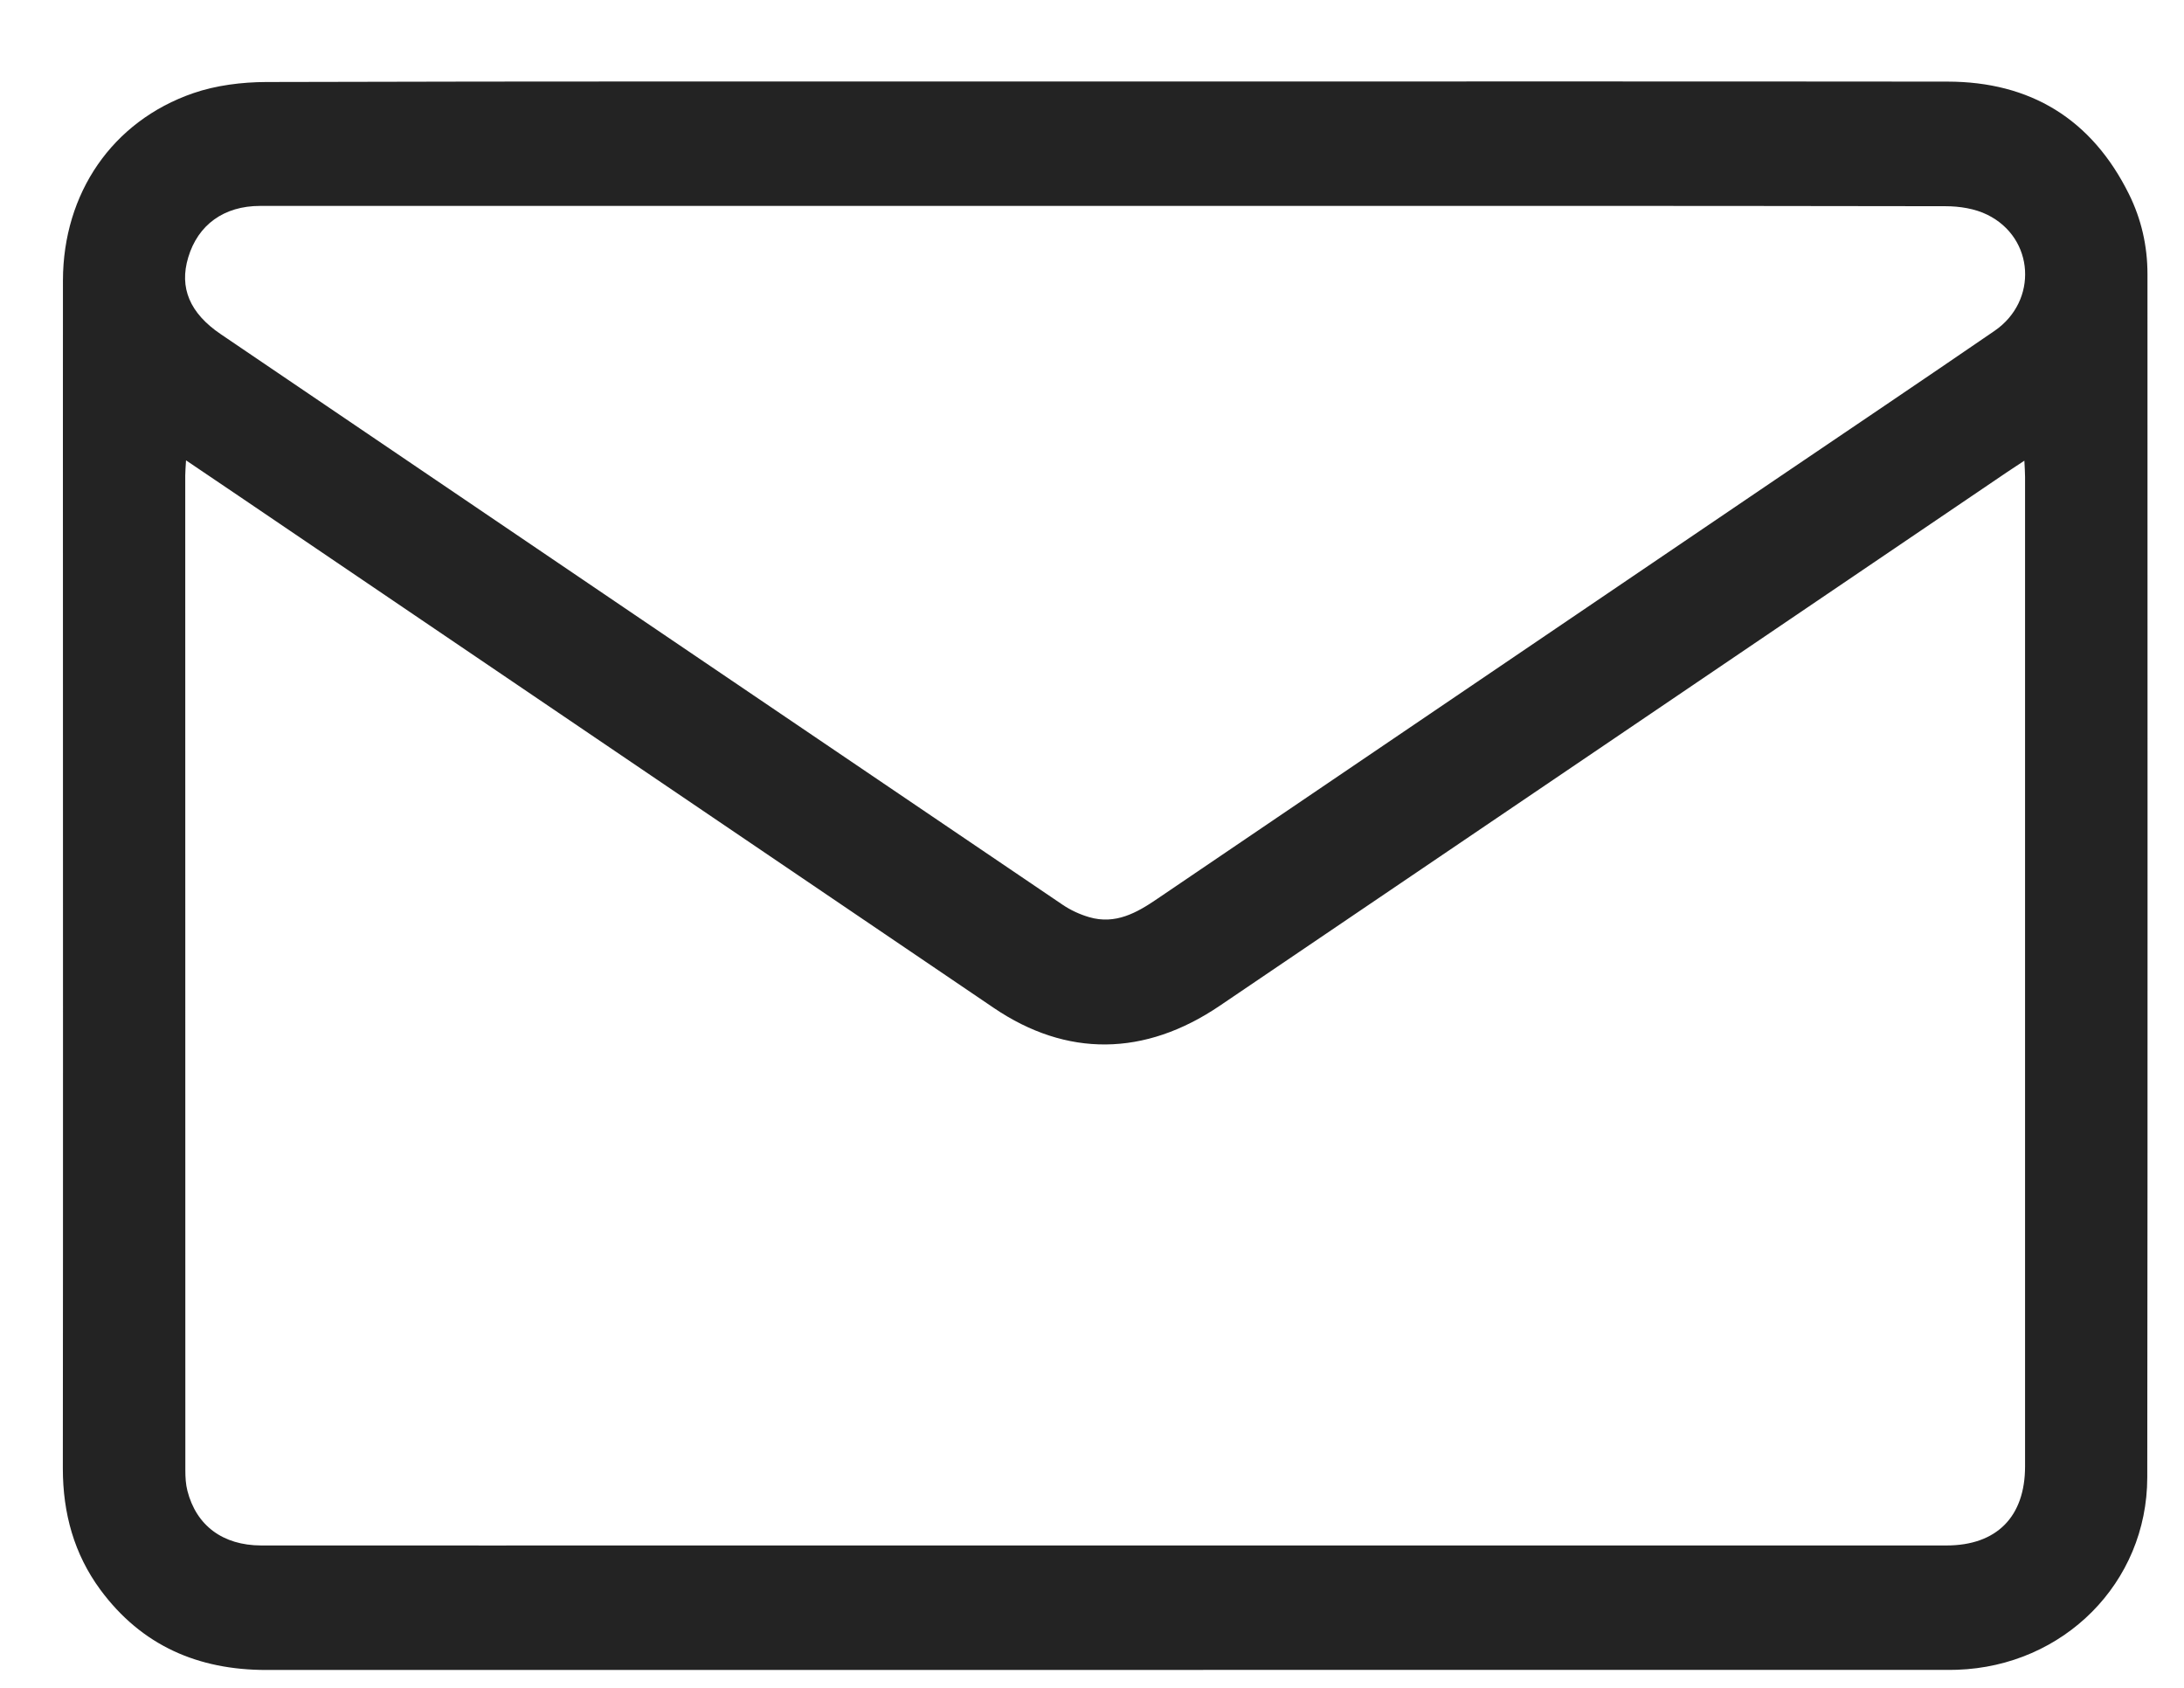
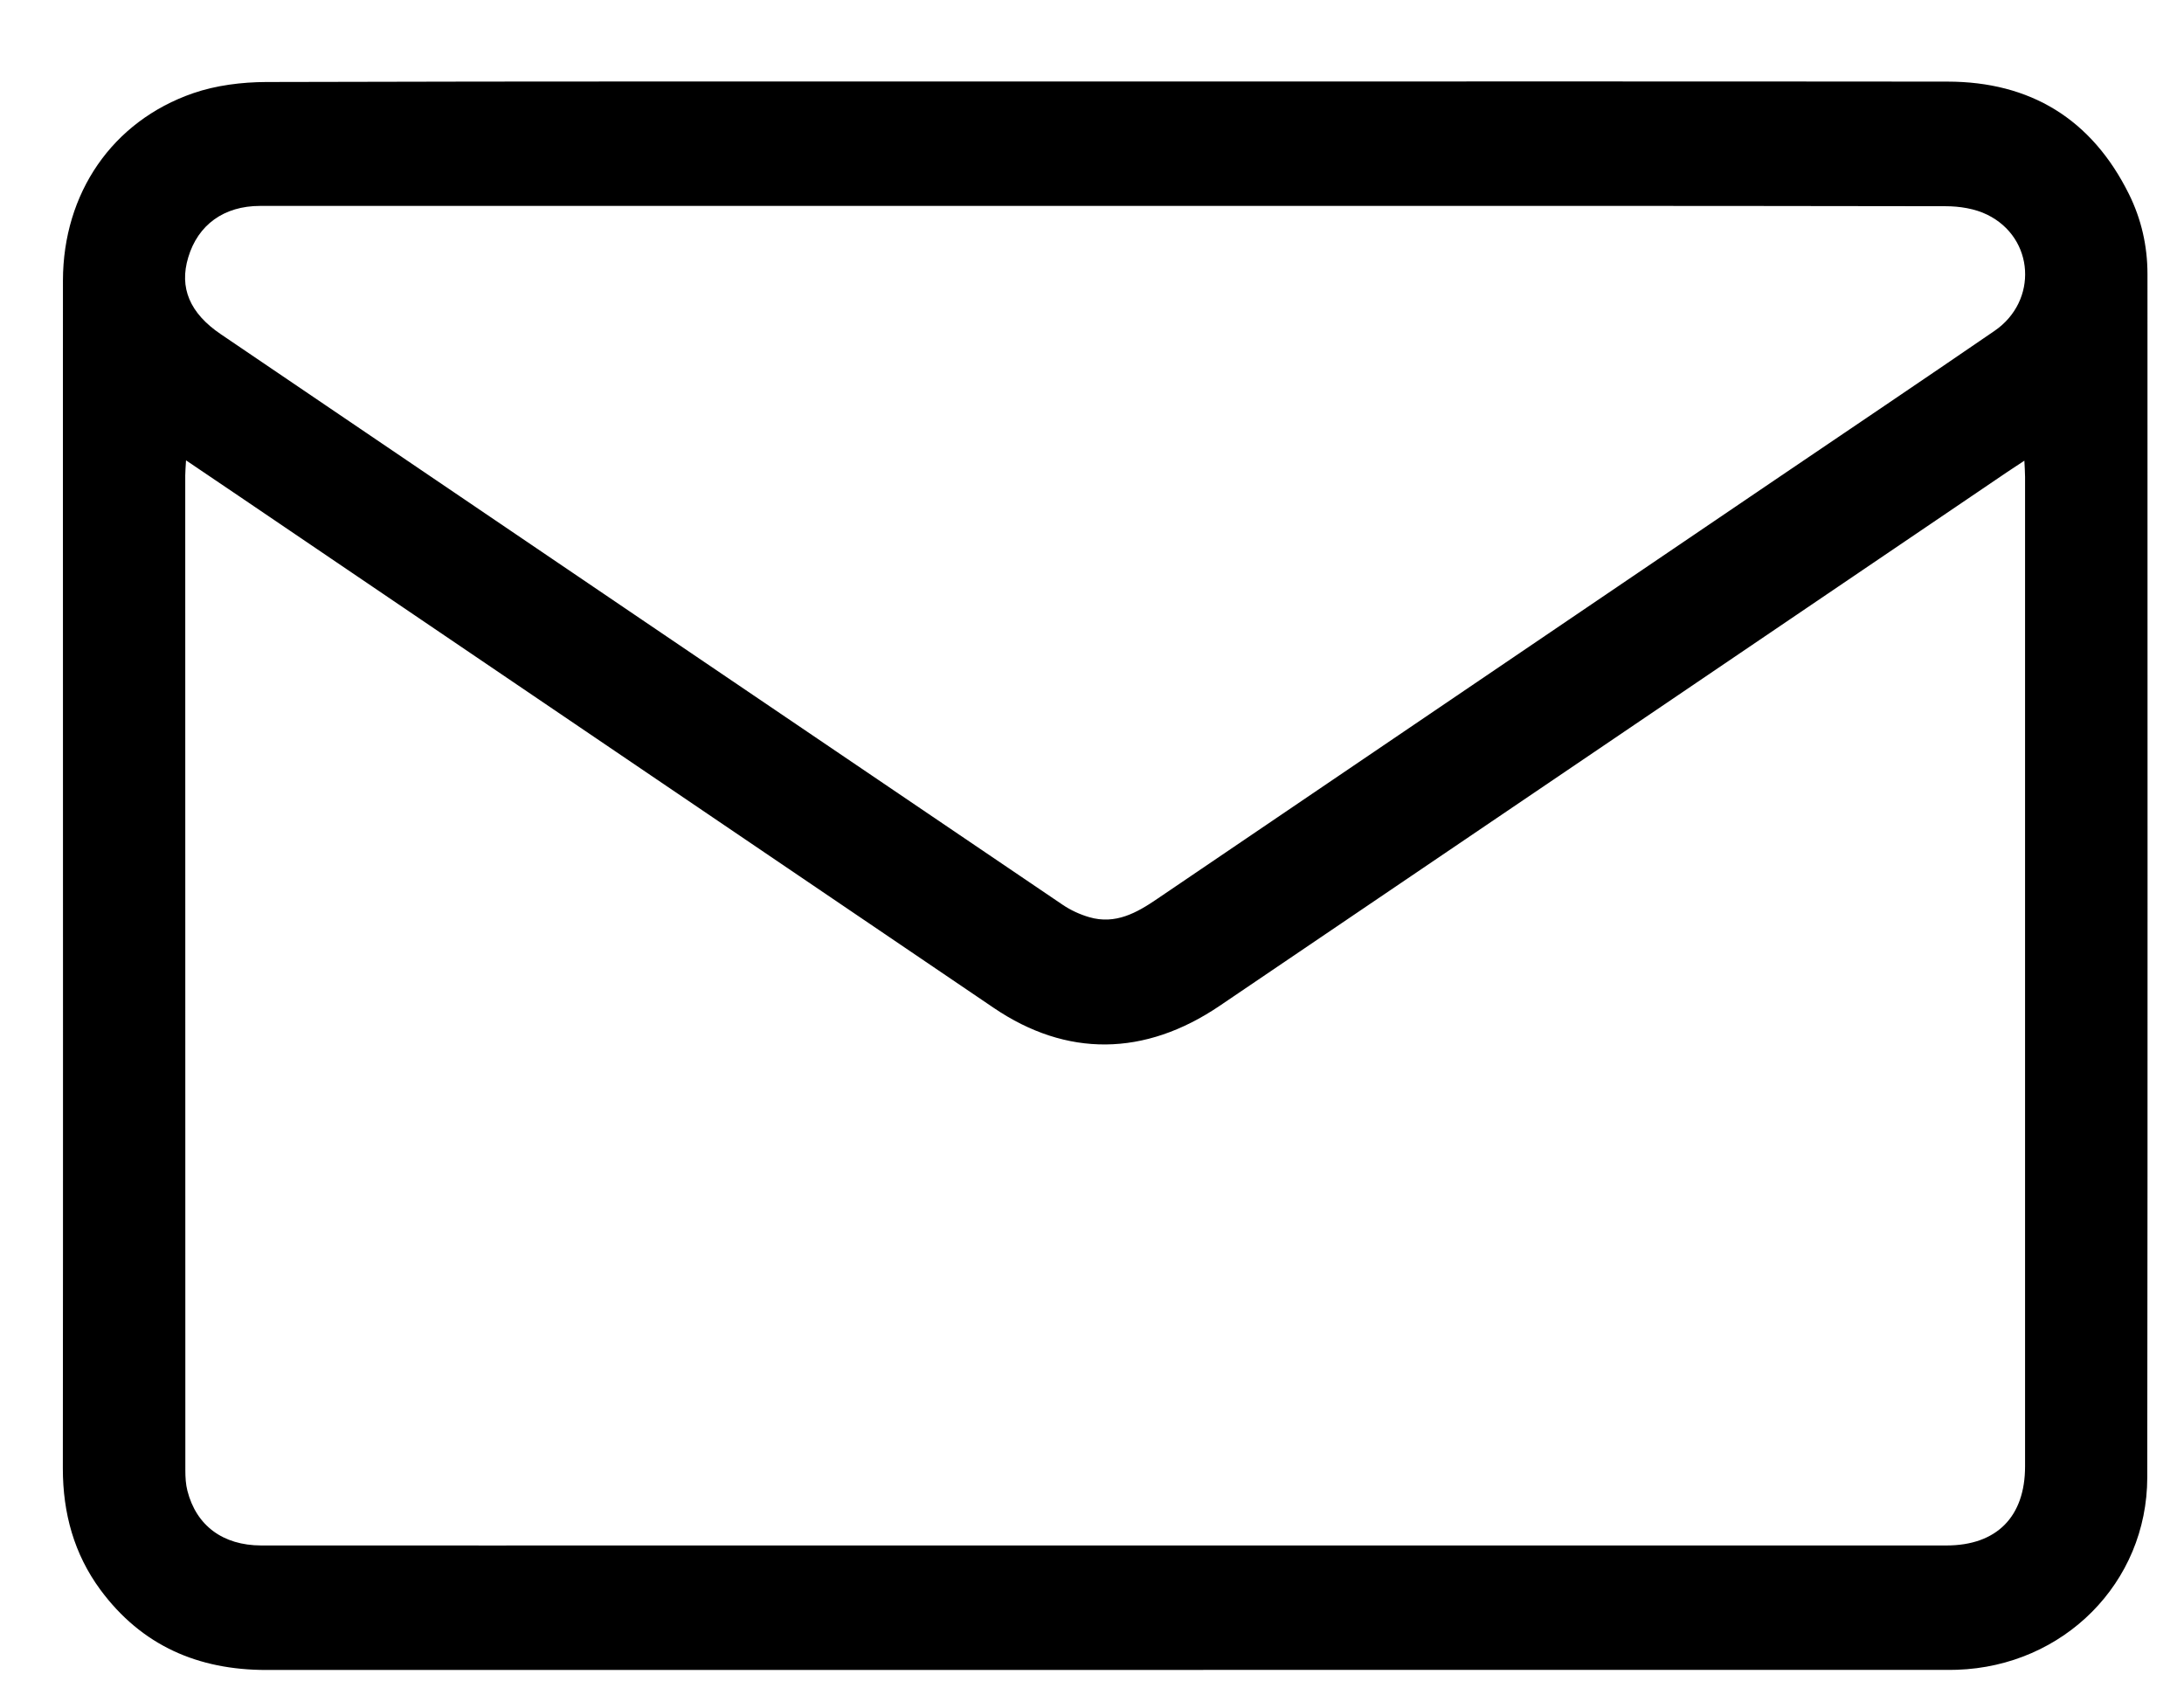
<svg xmlns="http://www.w3.org/2000/svg" width="22" height="17" viewBox="0 0 22 17" fill="none">
-   <path d="M11.143 0.821C13.968 0.821 16.793 0.819 19.618 0.822C20.45 0.823 21.069 1.196 21.446 1.956C21.57 2.207 21.632 2.477 21.632 2.76C21.632 6.8 21.635 10.84 21.63 14.88C21.629 15.943 20.787 16.782 19.714 16.818C19.669 16.82 19.623 16.819 19.577 16.819C13.946 16.819 8.314 16.819 2.682 16.82C1.996 16.82 1.428 16.576 1.011 16.012C0.746 15.652 0.633 15.241 0.633 14.79C0.636 11.899 0.634 9.009 0.634 6.117C0.634 5.019 0.633 3.921 0.634 2.824C0.636 1.947 1.13 1.221 1.945 0.939C2.177 0.859 2.436 0.827 2.682 0.826C5.503 0.818 8.323 0.821 11.143 0.821ZM1.874 4.636C1.87 4.709 1.866 4.749 1.866 4.789C1.866 8.13 1.866 11.47 1.867 14.81C1.867 14.879 1.871 14.95 1.888 15.016C1.978 15.367 2.246 15.565 2.63 15.566C4.184 15.567 5.737 15.566 7.291 15.566C11.396 15.566 15.502 15.566 19.607 15.566C20.113 15.566 20.399 15.277 20.399 14.769C20.399 11.447 20.399 8.125 20.399 4.804C20.399 4.756 20.395 4.709 20.392 4.64C20.32 4.688 20.27 4.72 20.221 4.753C17.576 6.546 14.932 8.339 12.287 10.13C11.53 10.643 10.744 10.649 10.011 10.152C7.654 8.555 5.298 6.957 2.941 5.359C2.594 5.123 2.246 4.888 1.873 4.636L1.874 4.636ZM11.136 2.074C8.298 2.074 5.459 2.074 2.62 2.074C2.256 2.074 1.994 2.264 1.896 2.593C1.804 2.898 1.911 3.154 2.224 3.366C5.05 5.282 7.876 7.198 10.703 9.112C10.784 9.167 10.879 9.211 10.973 9.238C11.235 9.314 11.449 9.196 11.659 9.052C13.731 7.646 15.804 6.241 17.876 4.836C18.615 4.335 19.356 3.837 20.092 3.332C20.531 3.031 20.495 2.397 20.019 2.163C19.894 2.101 19.738 2.077 19.597 2.077C16.777 2.072 13.956 2.074 11.136 2.074H11.136Z" fill="#232323" />
+   <path d="M11.143 0.821C13.968 0.821 16.793 0.819 19.618 0.822C20.45 0.823 21.069 1.196 21.446 1.956C21.57 2.207 21.632 2.477 21.632 2.76C21.632 6.8 21.635 10.84 21.63 14.88C21.629 15.943 20.787 16.782 19.714 16.818C19.669 16.82 19.623 16.819 19.577 16.819C13.946 16.819 8.314 16.819 2.682 16.82C1.996 16.82 1.428 16.576 1.011 16.012C0.746 15.652 0.633 15.241 0.633 14.79C0.636 11.899 0.634 9.009 0.634 6.117C0.634 5.019 0.633 3.921 0.634 2.824C0.636 1.947 1.13 1.221 1.945 0.939C2.177 0.859 2.436 0.827 2.682 0.826C5.503 0.818 8.323 0.821 11.143 0.821ZM1.874 4.636C1.87 4.709 1.866 4.749 1.866 4.789C1.866 8.13 1.866 11.47 1.867 14.81C1.867 14.879 1.871 14.95 1.888 15.016C1.978 15.367 2.246 15.565 2.63 15.566C4.184 15.567 5.737 15.566 7.291 15.566C11.396 15.566 15.502 15.566 19.607 15.566C20.113 15.566 20.399 15.277 20.399 14.769C20.399 11.447 20.399 8.125 20.399 4.804C20.399 4.756 20.395 4.709 20.392 4.64C20.32 4.688 20.27 4.72 20.221 4.753C17.576 6.546 14.932 8.339 12.287 10.13C11.53 10.643 10.744 10.649 10.011 10.152C7.654 8.555 5.298 6.957 2.941 5.359C2.594 5.123 2.246 4.888 1.873 4.636L1.874 4.636ZM11.136 2.074C8.298 2.074 5.459 2.074 2.62 2.074C2.256 2.074 1.994 2.264 1.896 2.593C1.804 2.898 1.911 3.154 2.224 3.366C5.05 5.282 7.876 7.198 10.703 9.112C10.784 9.167 10.879 9.211 10.973 9.238C11.235 9.314 11.449 9.196 11.659 9.052C13.731 7.646 15.804 6.241 17.876 4.836C18.615 4.335 19.356 3.837 20.092 3.332C20.531 3.031 20.495 2.397 20.019 2.163C19.894 2.101 19.738 2.077 19.597 2.077C16.777 2.072 13.956 2.074 11.136 2.074H11.136Z" fill="currentColor" />
</svg>
